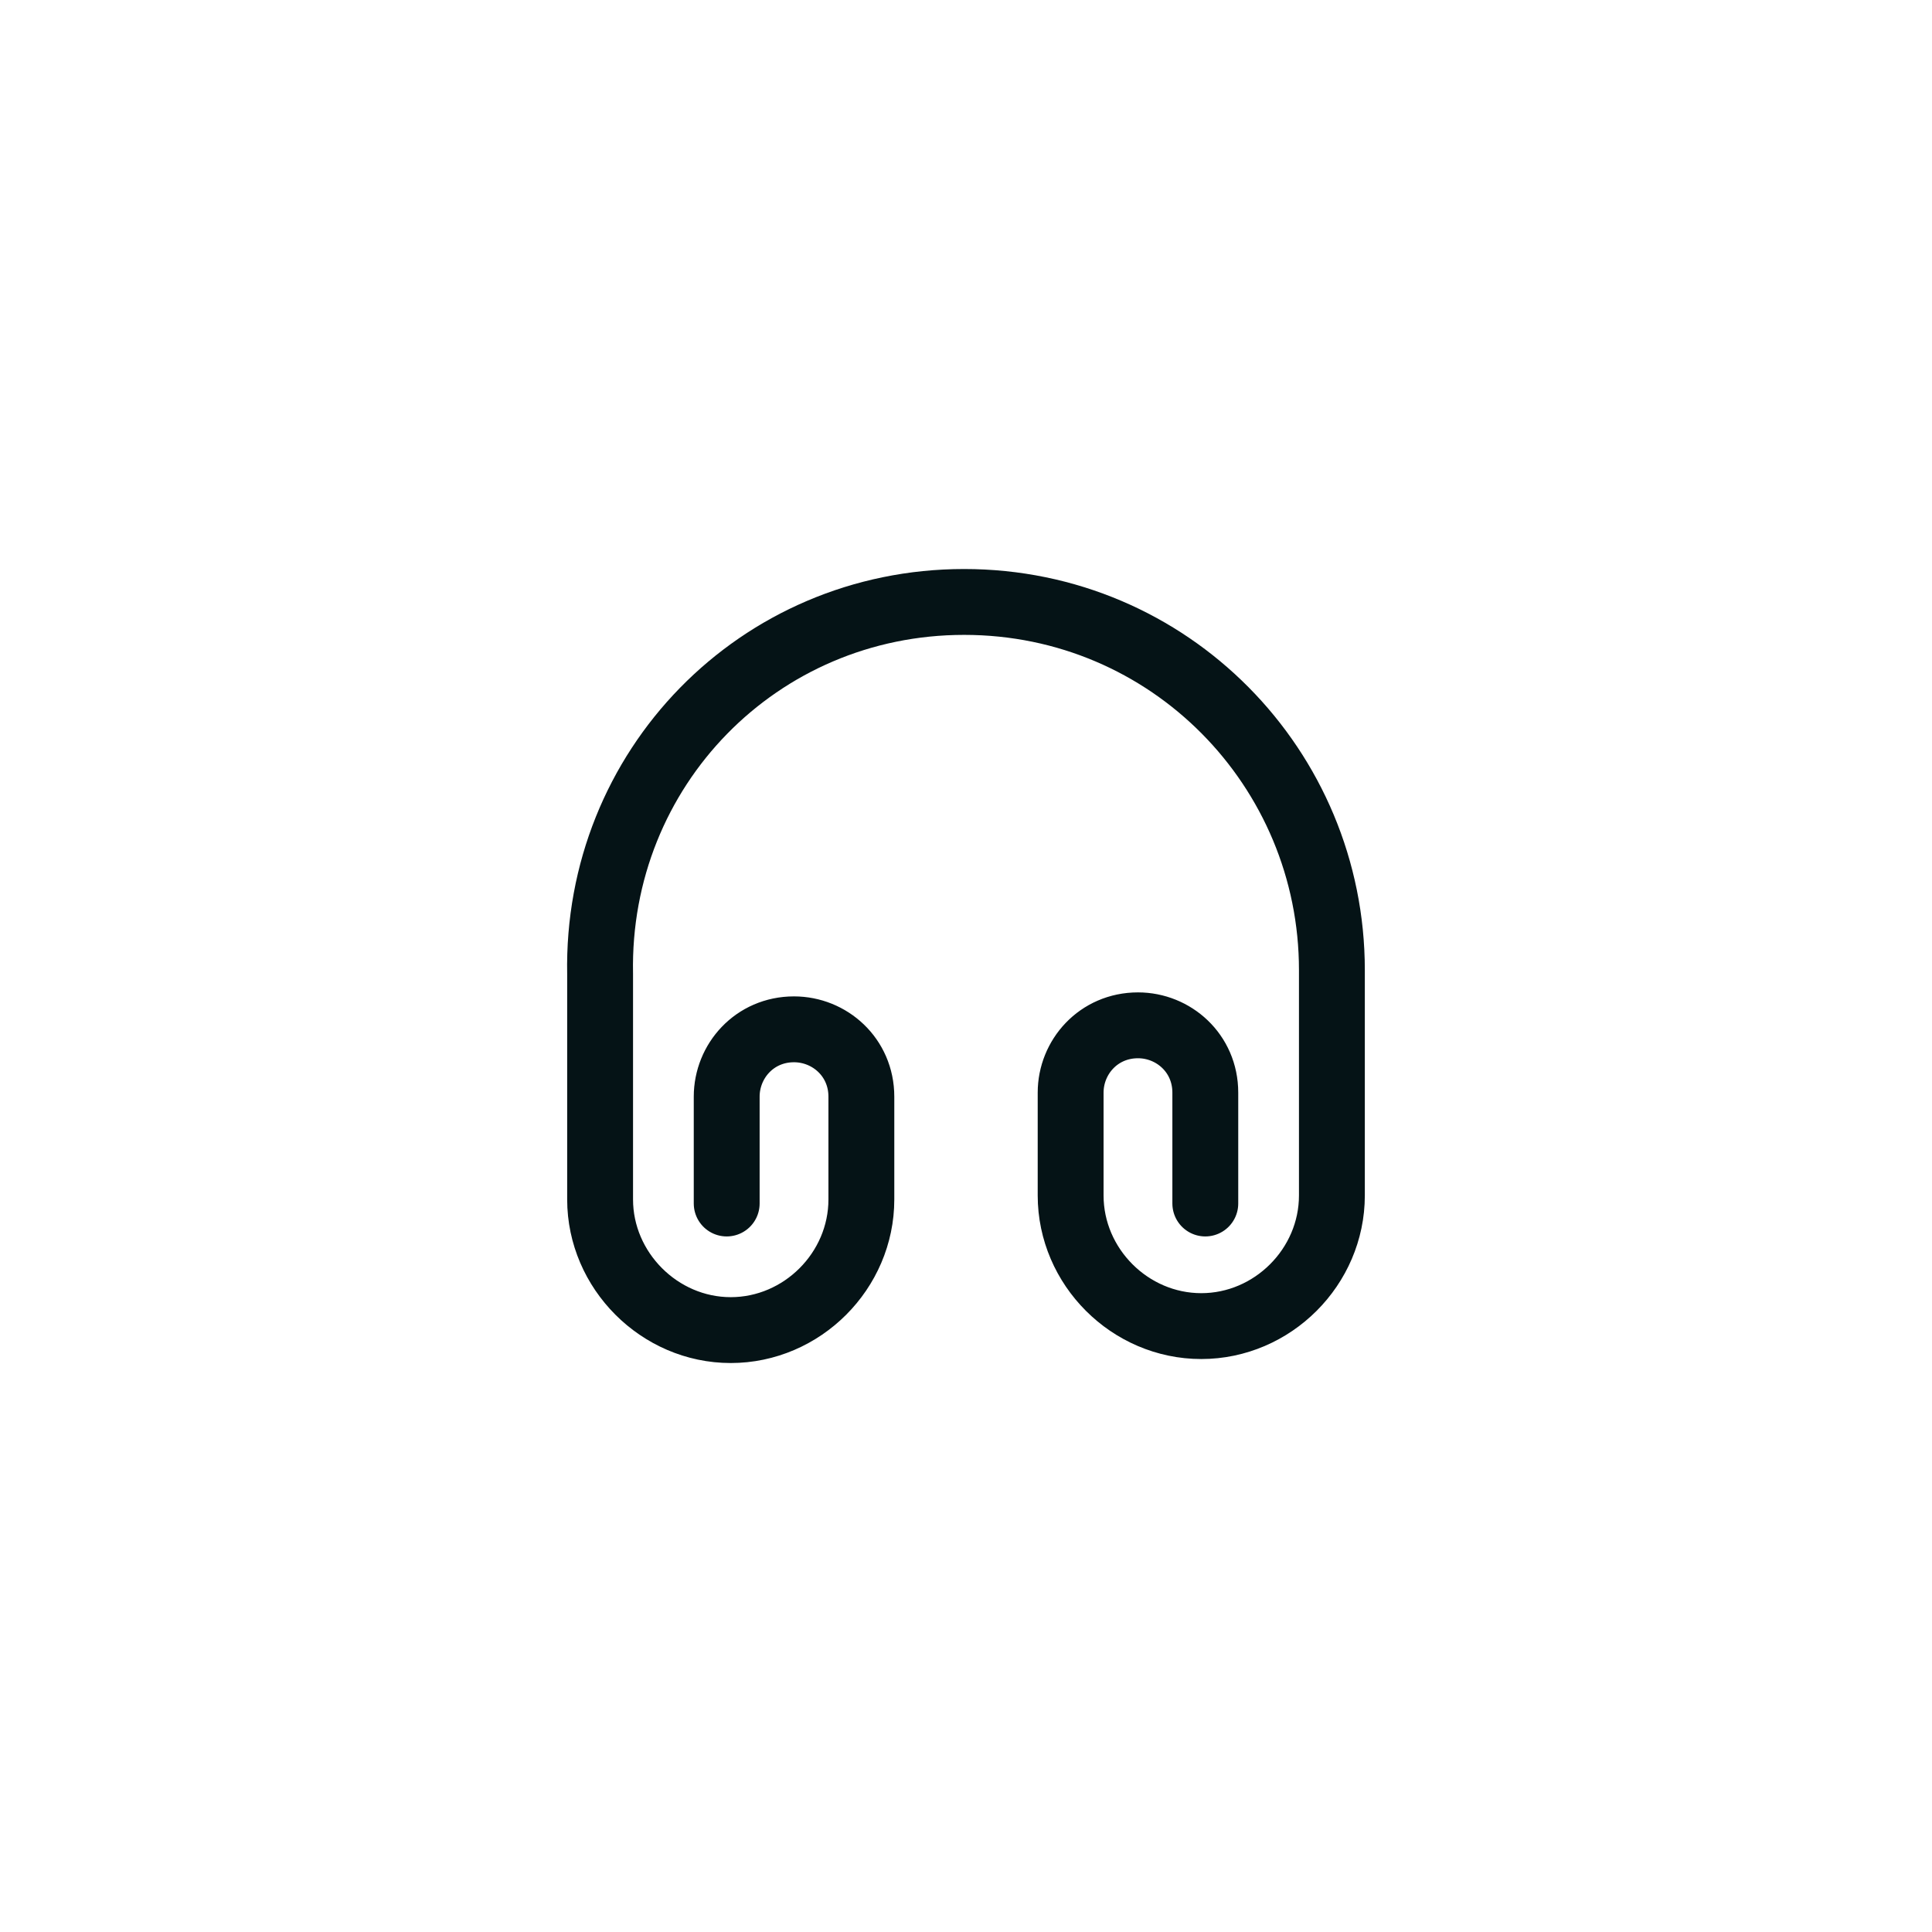
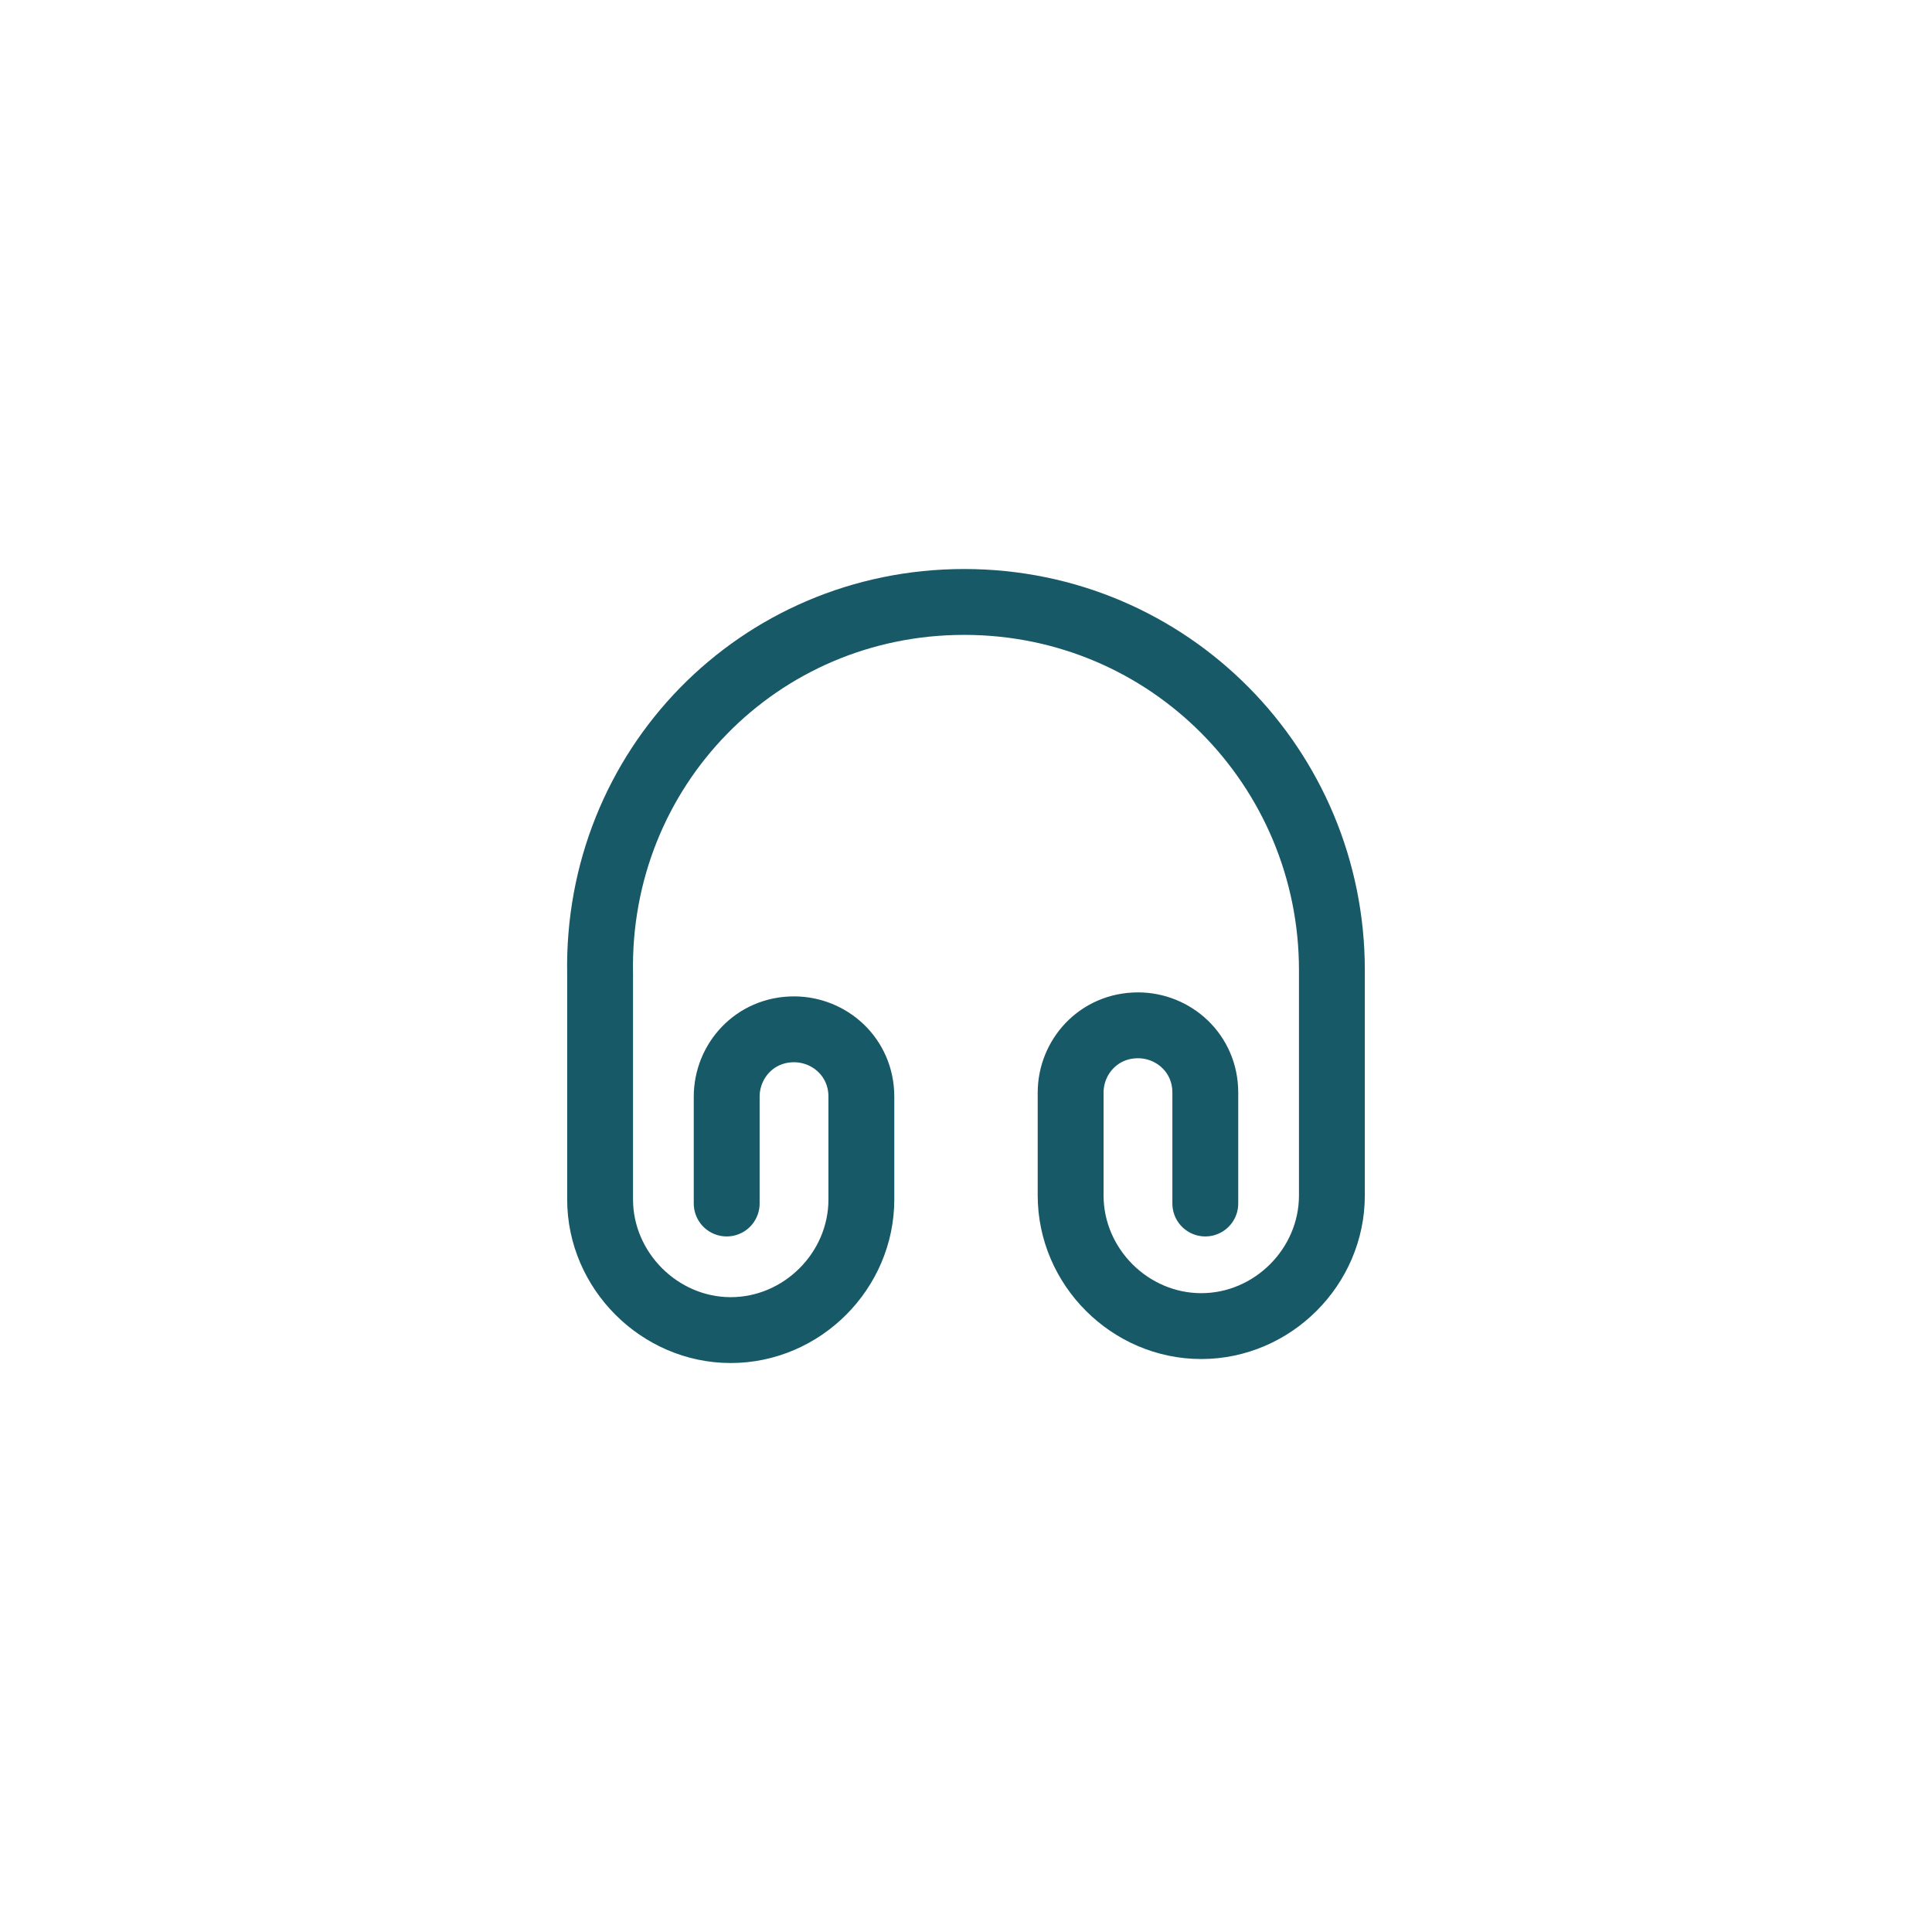
<svg xmlns="http://www.w3.org/2000/svg" width="44" height="44" viewBox="0 0 44 44" fill="none">
-   <path d="M16.55 27.409V24.976C16.55 24.167 17.183 23.442 18.083 23.442C18.892 23.442 19.617 24.076 19.617 24.976V27.317C19.617 28.942 18.267 30.292 16.642 30.292C15.017 30.292 13.667 28.934 13.667 27.317V22.184C13.575 17.501 17.275 13.709 21.958 13.709C26.642 13.709 30.333 17.501 30.333 22.092V27.226C30.333 28.851 28.983 30.201 27.358 30.201C25.733 30.201 24.383 28.851 24.383 27.226V24.884C24.383 24.076 25.017 23.351 25.917 23.351C26.725 23.351 27.45 23.984 27.45 24.884V27.409" stroke="#051316" stroke-width="1.5" stroke-linecap="round" stroke-linejoin="round" />
+   <path d="M16.55 27.409V24.976C16.55 24.167 17.183 23.442 18.083 23.442C18.892 23.442 19.617 24.076 19.617 24.976V27.317C19.617 28.942 18.267 30.292 16.642 30.292C15.017 30.292 13.667 28.934 13.667 27.317V22.184C13.575 17.501 17.275 13.709 21.958 13.709C26.642 13.709 30.333 17.501 30.333 22.092V27.226C30.333 28.851 28.983 30.201 27.358 30.201C25.733 30.201 24.383 28.851 24.383 27.226V24.884C24.383 24.076 25.017 23.351 25.917 23.351C26.725 23.351 27.45 23.984 27.45 24.884V27.409" stroke="#185968" stroke-width="1.5" stroke-linecap="round" stroke-linejoin="round" />
</svg>
